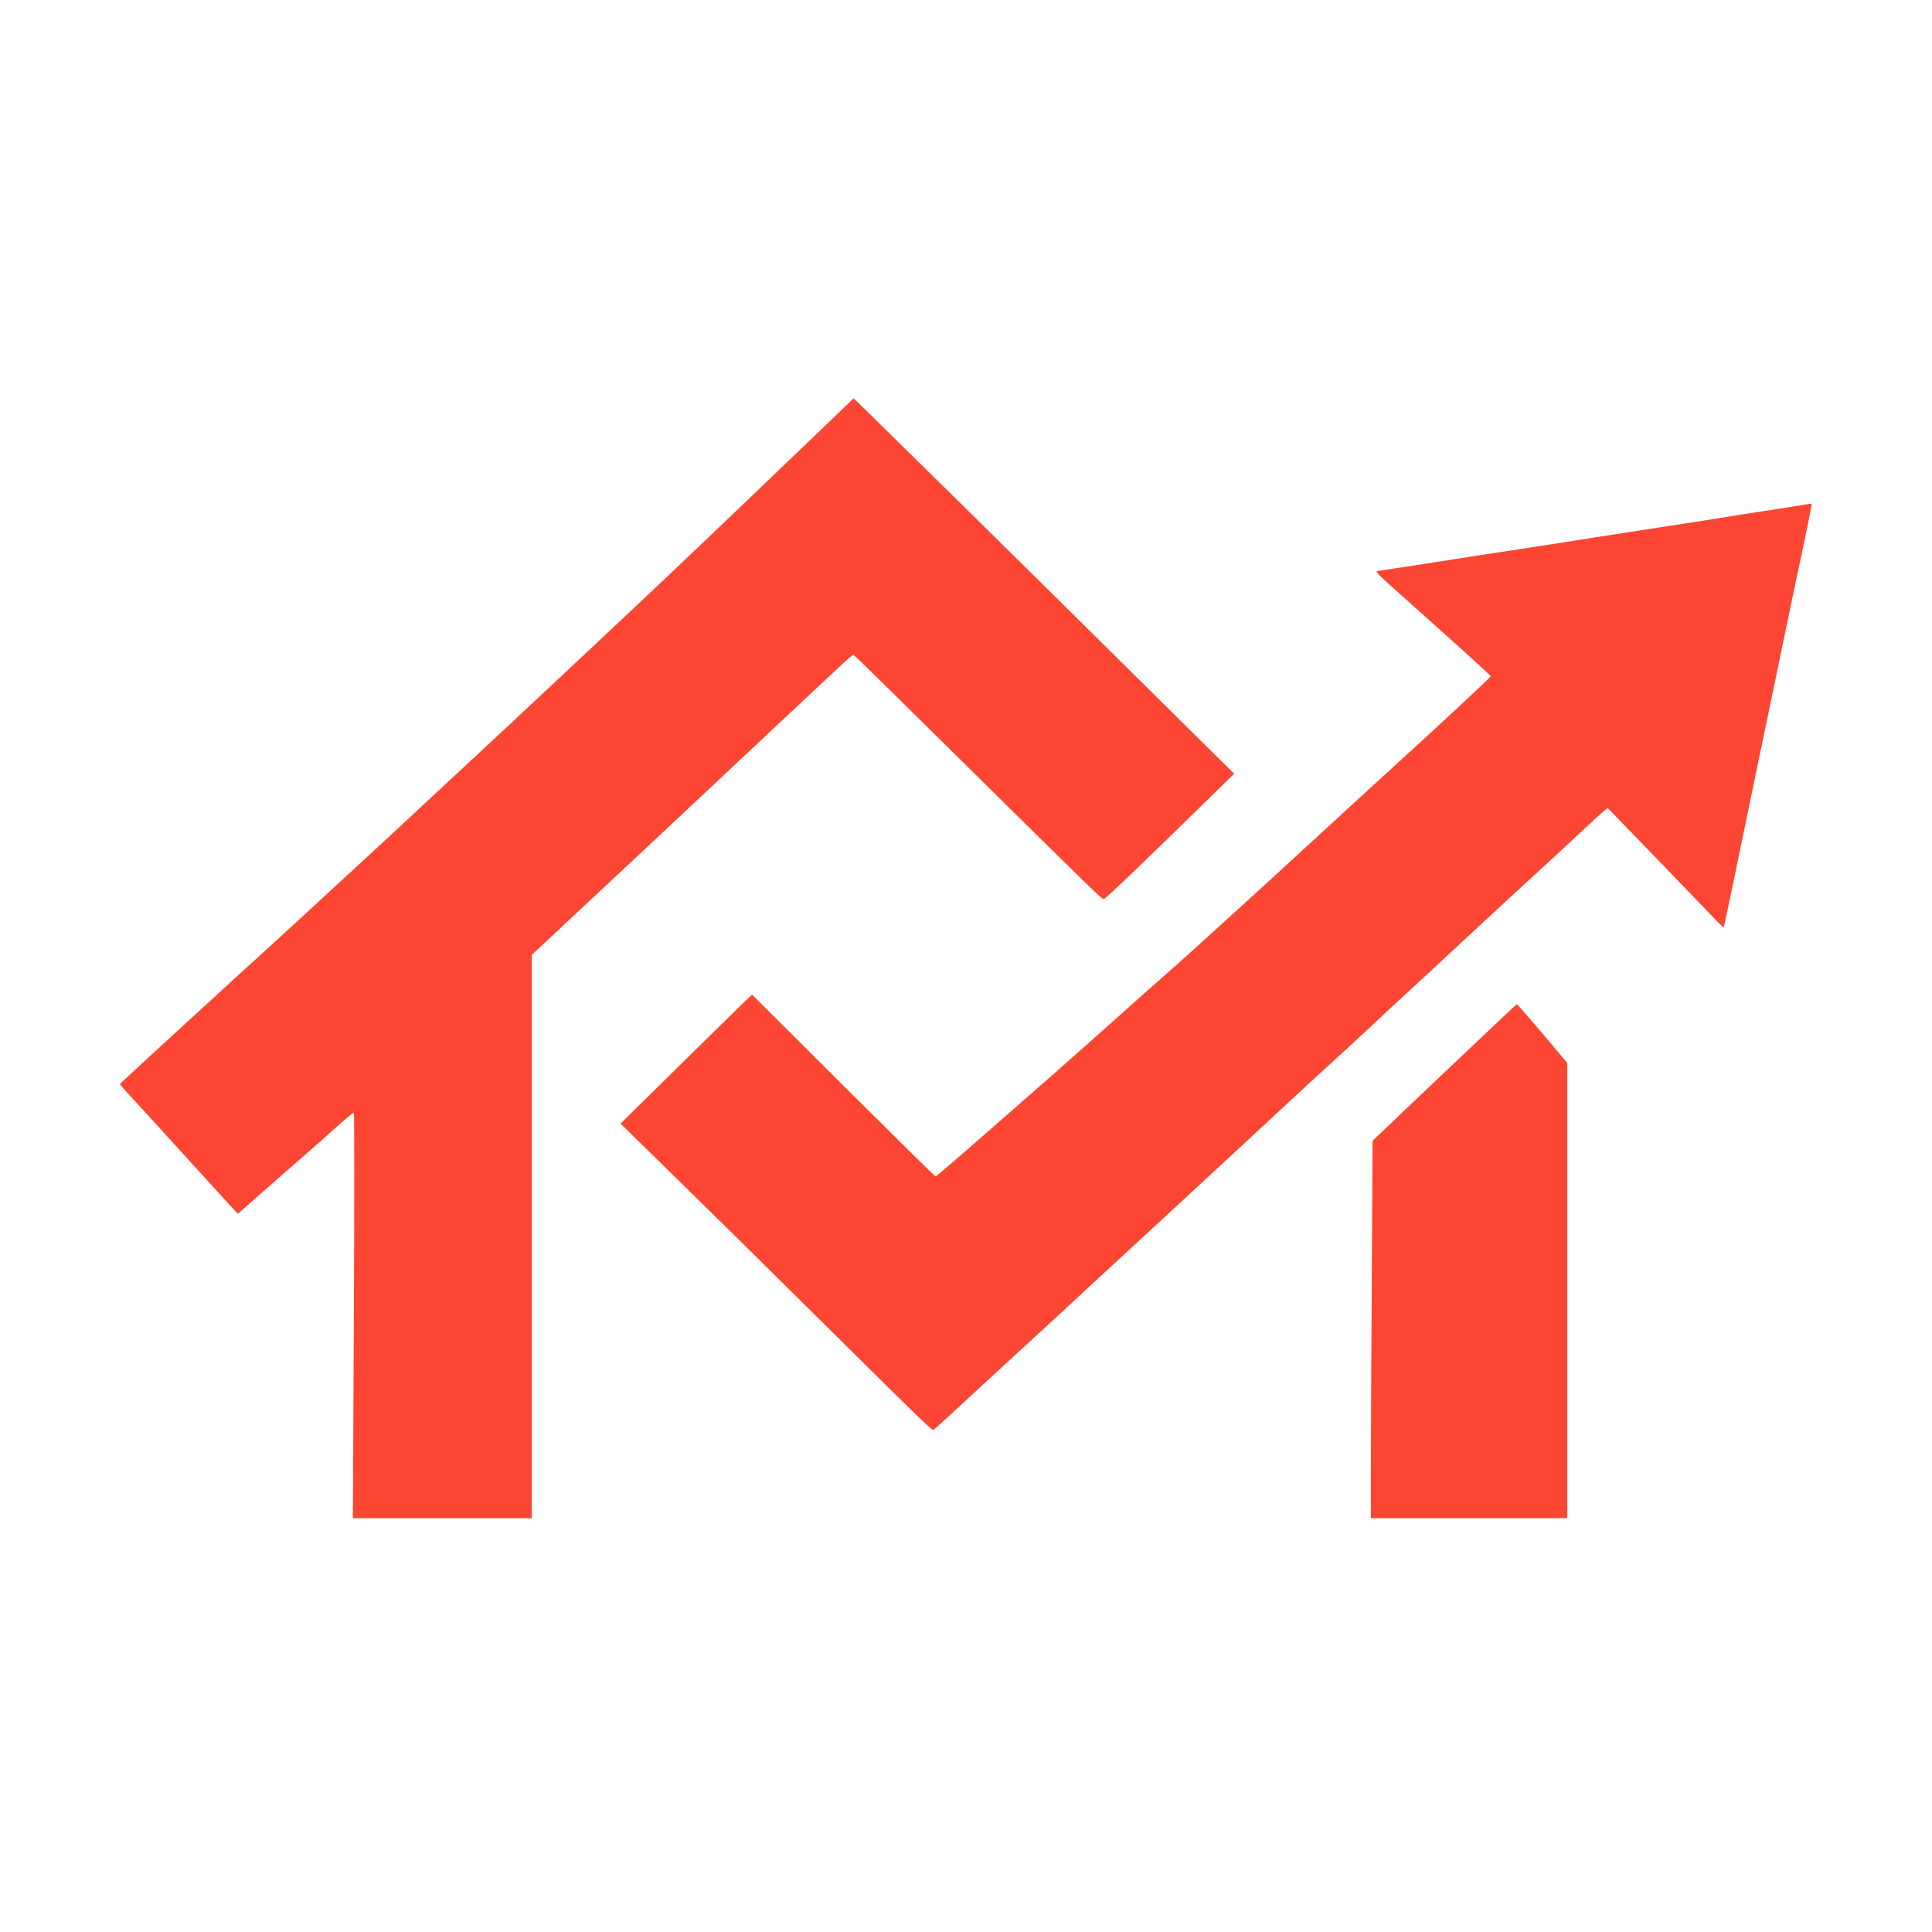
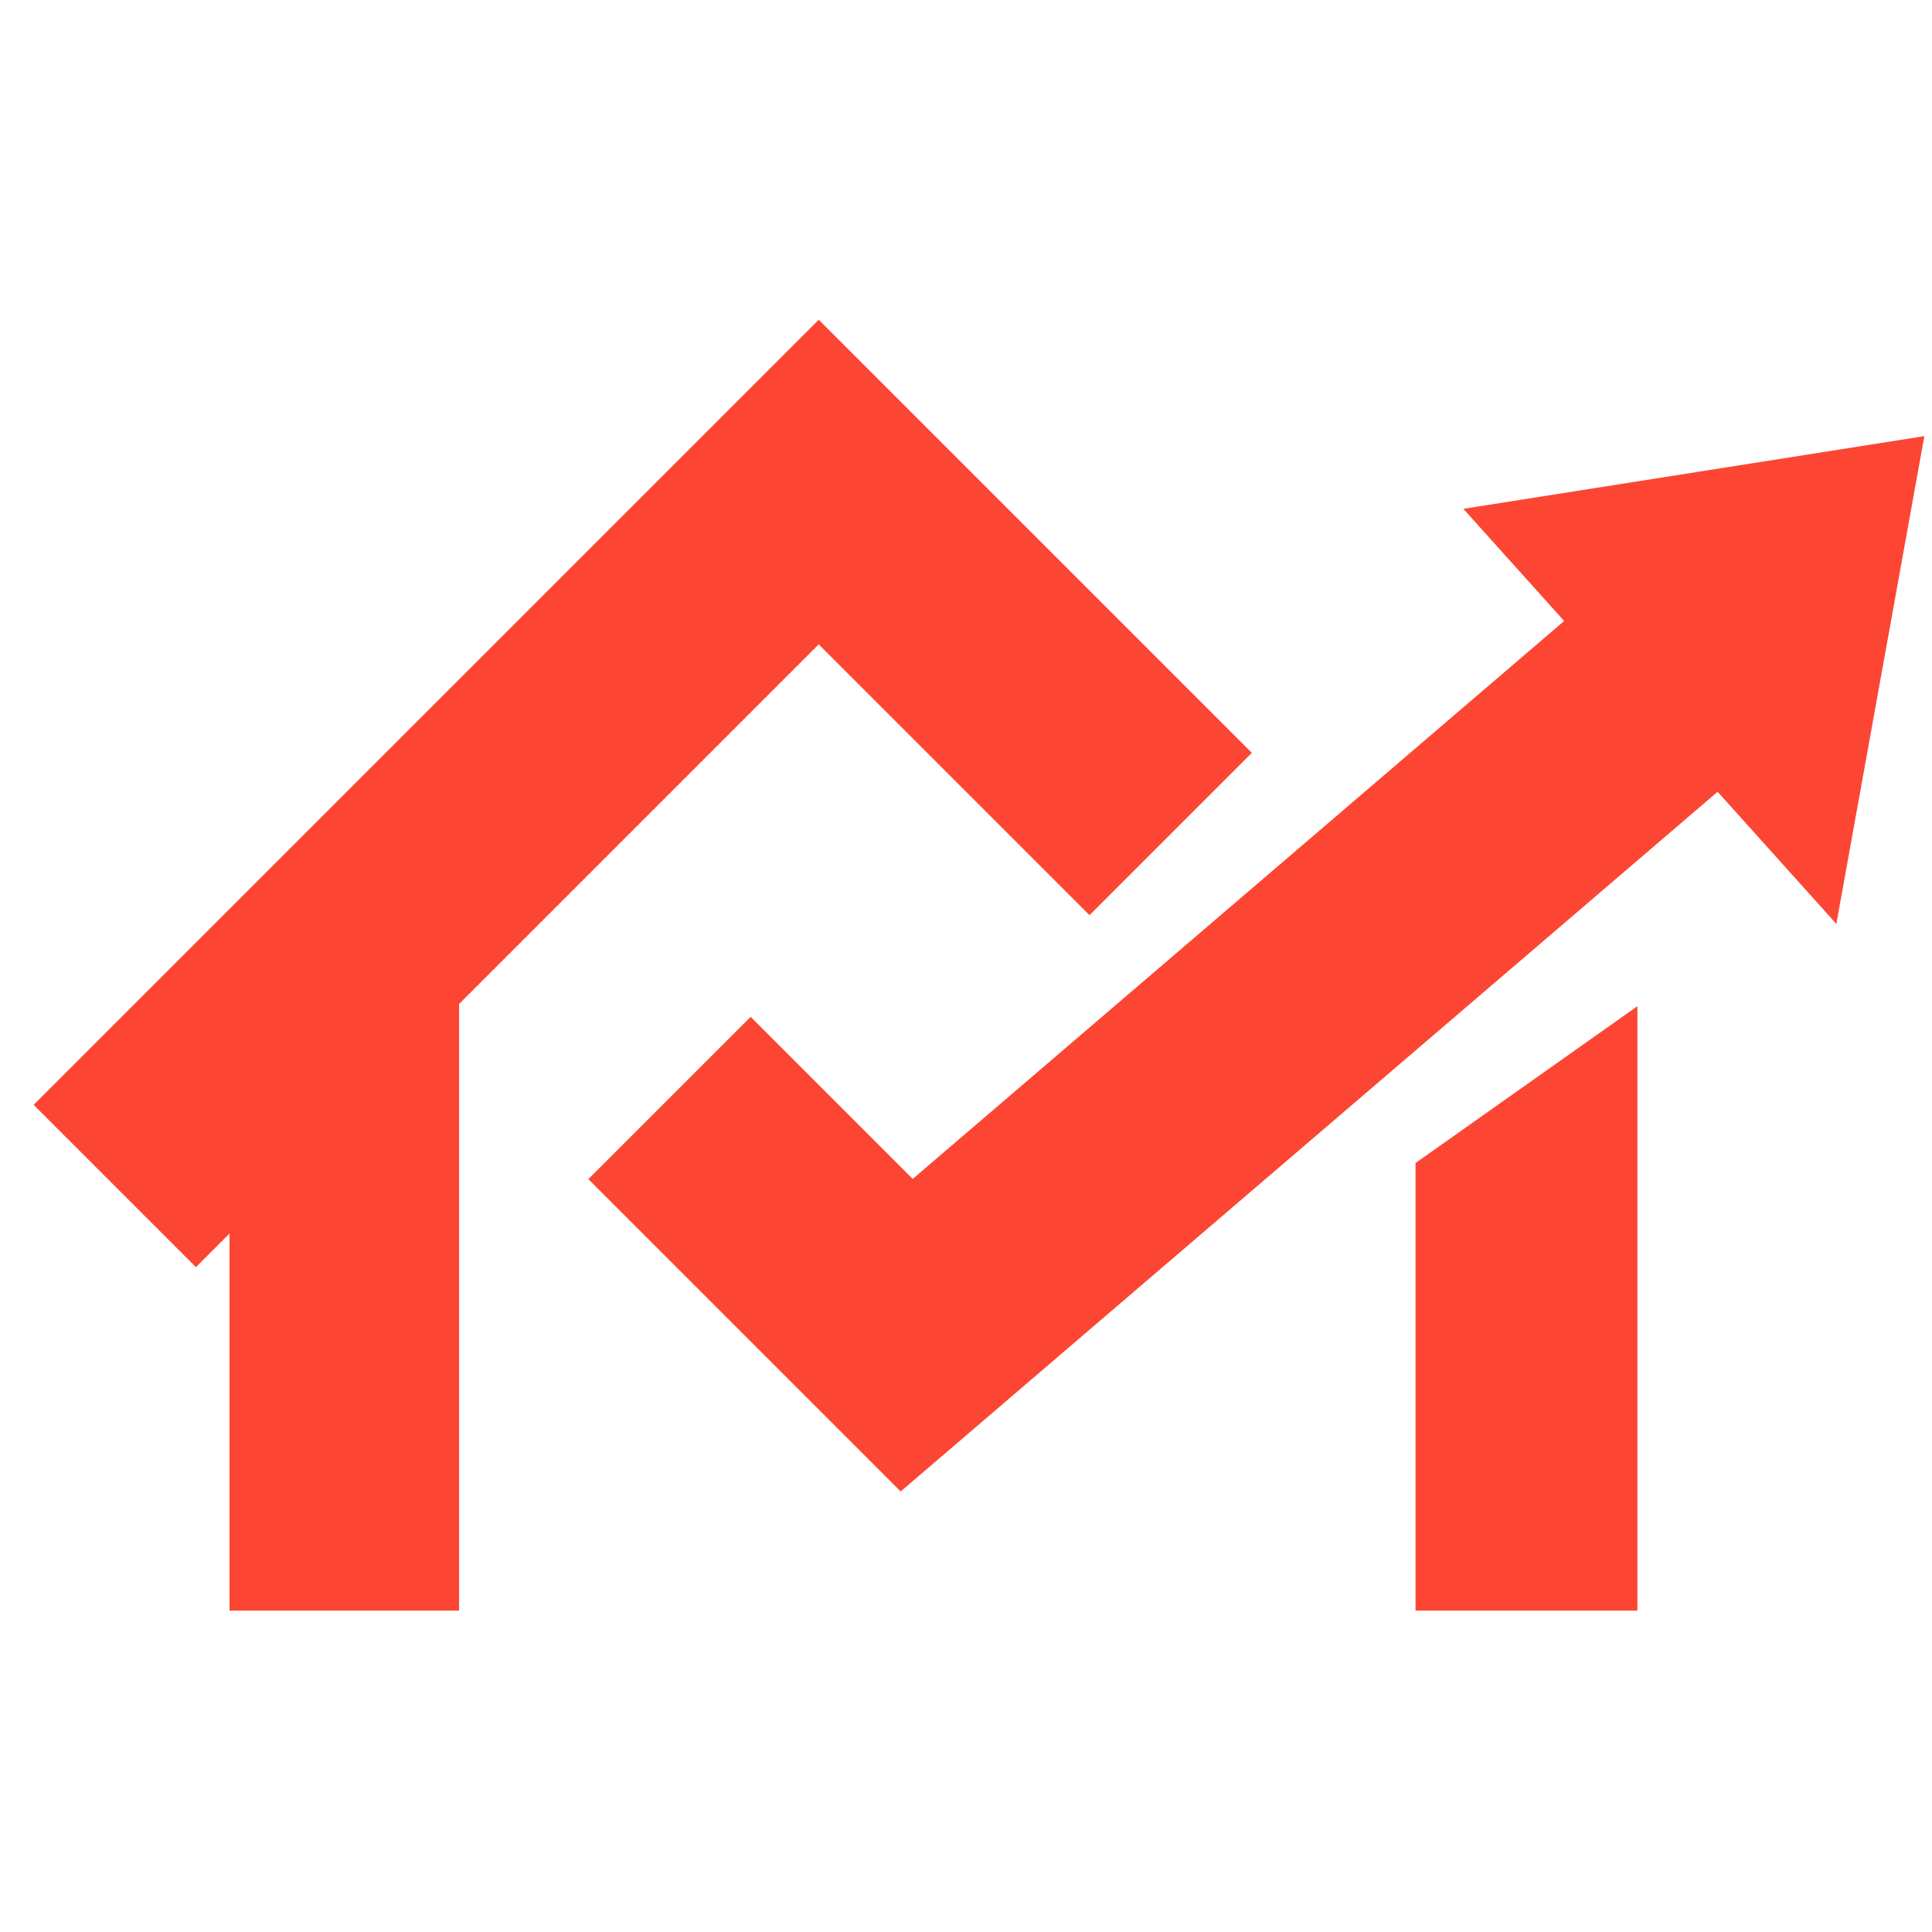
- <svg xmlns="http://www.w3.org/2000/svg" viewBox="0 -238.5 1515 1515">
-   <path fill-rule="evenodd" fill="#FC4633" d="M 652.9,89.7 C 612.2,128.8 558.5,180.2 526.1,210.9 C 492.6,242.7 384.9,343.6 353,373 C 345.6,379.9 329.4,395 317,406.5 C 304.6,418.1 284.1,437 271.5,448.5 C 258.9,460.1 244.8,473.1 240.1,477.5 C 235.4,481.9 221.8,494.3 210.1,505 C 198.3,515.7 174.2,537.7 156.6,553.9 C 138.9,570.1 117.6,589.6 109.3,597.3 C 100.9,605 94,611.5 94,611.7 C 94,612 99.5,618.2 106.3,625.4 C 113,632.7 130.9,652.3 146.1,669.1 C 161.3,685.8 176.6,702.6 180.1,706.4 L 186.5,713.3 207.4,694.9 C 219,684.8 232.2,673.2 236.9,669.1 C 241.6,665 249.6,658 254.5,653.6 C 268.2,641.2 276.6,634 277.5,634 C 277.9,634 277.9,705.6 277.5,793 L 276.7,952 346.9,952 L 417,952 417,731.1 L 417,510.3 445.2,483.9 C 460.7,469.4 480.6,450.8 489.5,442.5 C 504.8,428.2 537,398.1 624.4,316 C 645.8,295.9 664.6,278.4 666.2,277.1 L 669.1,274.8 675.8,281.1 C 679.5,284.6 716,320.5 757,361 C 858.2,461 863.9,466.5 865.5,466.5 C 866.8,466.5 894.7,439.8 945.6,389.9 L 967.8,368.2 937.6,338.4 C 853.9,255.4 810.4,212.5 746.5,149.5 C 707.9,111.5 674.8,79 672.9,77.2 L 669.3,73.9 652.9,89.7 M 1412.5,157.7 C 1408.1,158.4 1394.2,160.6 1381.5,162.5 C 1368.9,164.4 1356,166.5 1353,167 C 1350,167.5 1339.9,169.1 1330.5,170.6 C 1314.4,173 1290.7,176.7 1263,181 C 1256.1,182 1243.5,184 1235,185.4 C 1226.5,186.8 1208.7,189.5 1195.5,191.5 C 1182.3,193.5 1151.7,198.2 1127.5,202 C 1103.3,205.8 1082.2,209 1080.6,209.2 C 1078,209.5 1079.5,211 1099.7,229 C 1140,264.9 1169,291.2 1169,291.8 C 1169,292.6 1126.7,331.9 1086.9,368.1 C 1073.4,380.4 1048.2,403.5 1030.9,419.5 C 995.5,452 974.6,471.1 955.5,488.4 C 948.4,494.9 938.8,503.6 934.2,507.7 C 929.6,511.9 919.7,520.7 912.1,527.4 C 904.5,534 894.5,542.9 889.9,547.1 C 878.3,557.5 837.9,593.4 831,599.5 C 818.5,610.4 804,623.1 770,652.9 C 750.5,670 734.1,684 733.6,684 C 733.1,684 700.6,651.9 661.3,612.8 C 622,573.6 589.8,541.4 589.7,541.4 C 589.6,541.3 566.4,564 538.1,591.9 L 486.6,642.6 512.6,668 C 567.9,722.2 593.3,747.3 643.5,797 C 731.5,884.1 730.9,883.6 732.4,882.5 C 733.2,881.9 739.6,876.1 746.7,869.5 C 753.8,862.9 772.6,845.6 788.5,831 C 804.4,816.4 824,798.4 832,791 C 840,783.5 855.3,769.4 866,759.5 C 887.7,739.6 957.6,675 1019.5,617.5 C 1027.8,609.8 1042,596.8 1051.1,588.5 C 1060.1,580.3 1071.8,569.5 1077,564.5 C 1082.2,559.6 1091.5,551 1097.5,545.4 C 1110,534 1130.3,515.2 1159.5,488 C 1170.5,477.8 1187.8,461.8 1198,452.5 C 1208.2,443.2 1225.3,427.4 1236,417.4 C 1246.7,407.3 1256.7,398.2 1258.1,397.1 L 1260.7,395.1 1297.2,432.8 C 1317.2,453.5 1337.6,474.7 1342.5,479.8 C 1347.3,484.9 1351.4,488.9 1351.6,488.7 C 1352,488.3 1358.8,456 1377.5,365 C 1379.9,353.2 1383.3,337 1385,329 C 1386.7,321 1390.1,304.8 1392.5,293 C 1394.9,281.2 1398.8,262.7 1401,252 C 1403.2,241.3 1405.5,230.5 1406,228 C 1406.5,225.5 1408.9,214.1 1411.4,202.5 C 1415.9,181.8 1420.9,156.6 1420.6,156.4 C 1420.6,156.4 1416.9,156.9 1412.5,157.7 M 1179.3,558.3 C 1156.3,580 1127.8,607.1 1102.9,630.7 L 1076.3,656.1 1075.7,765.7 C 1075.3,826 1075,892.6 1075,913.7 L 1075,952 1152,952 L 1229,952 1229,773.5 L 1229,595 1218.3,582.3 C 1206,567.6 1189.9,549 1189.5,549 C 1189.3,549 1184.8,553.2 1179.3,558.3 Z" />
+ <svg xmlns="http://www.w3.org/2000/svg" viewBox="3 -5.4 50.5 50.5">
+   <g fill="none" stroke="#FC4633" stroke-width="6" stroke-linejoin="miter" stroke-miterlimit="10">
+     <path d="M6 25.6 24.4 7.2 33.6 16.4" />
+     <path d="M12 19.6V36.7" />
+     <path d="M20.5 23.3 26.7 29.5 47.6 11.6" />
+   </g>
+   <path fill="#FC4633" d="M41.25 7.9 53.3 6 51 18.75Z M40 25 45.8 20.9V36.7H40Z" />
</svg>
